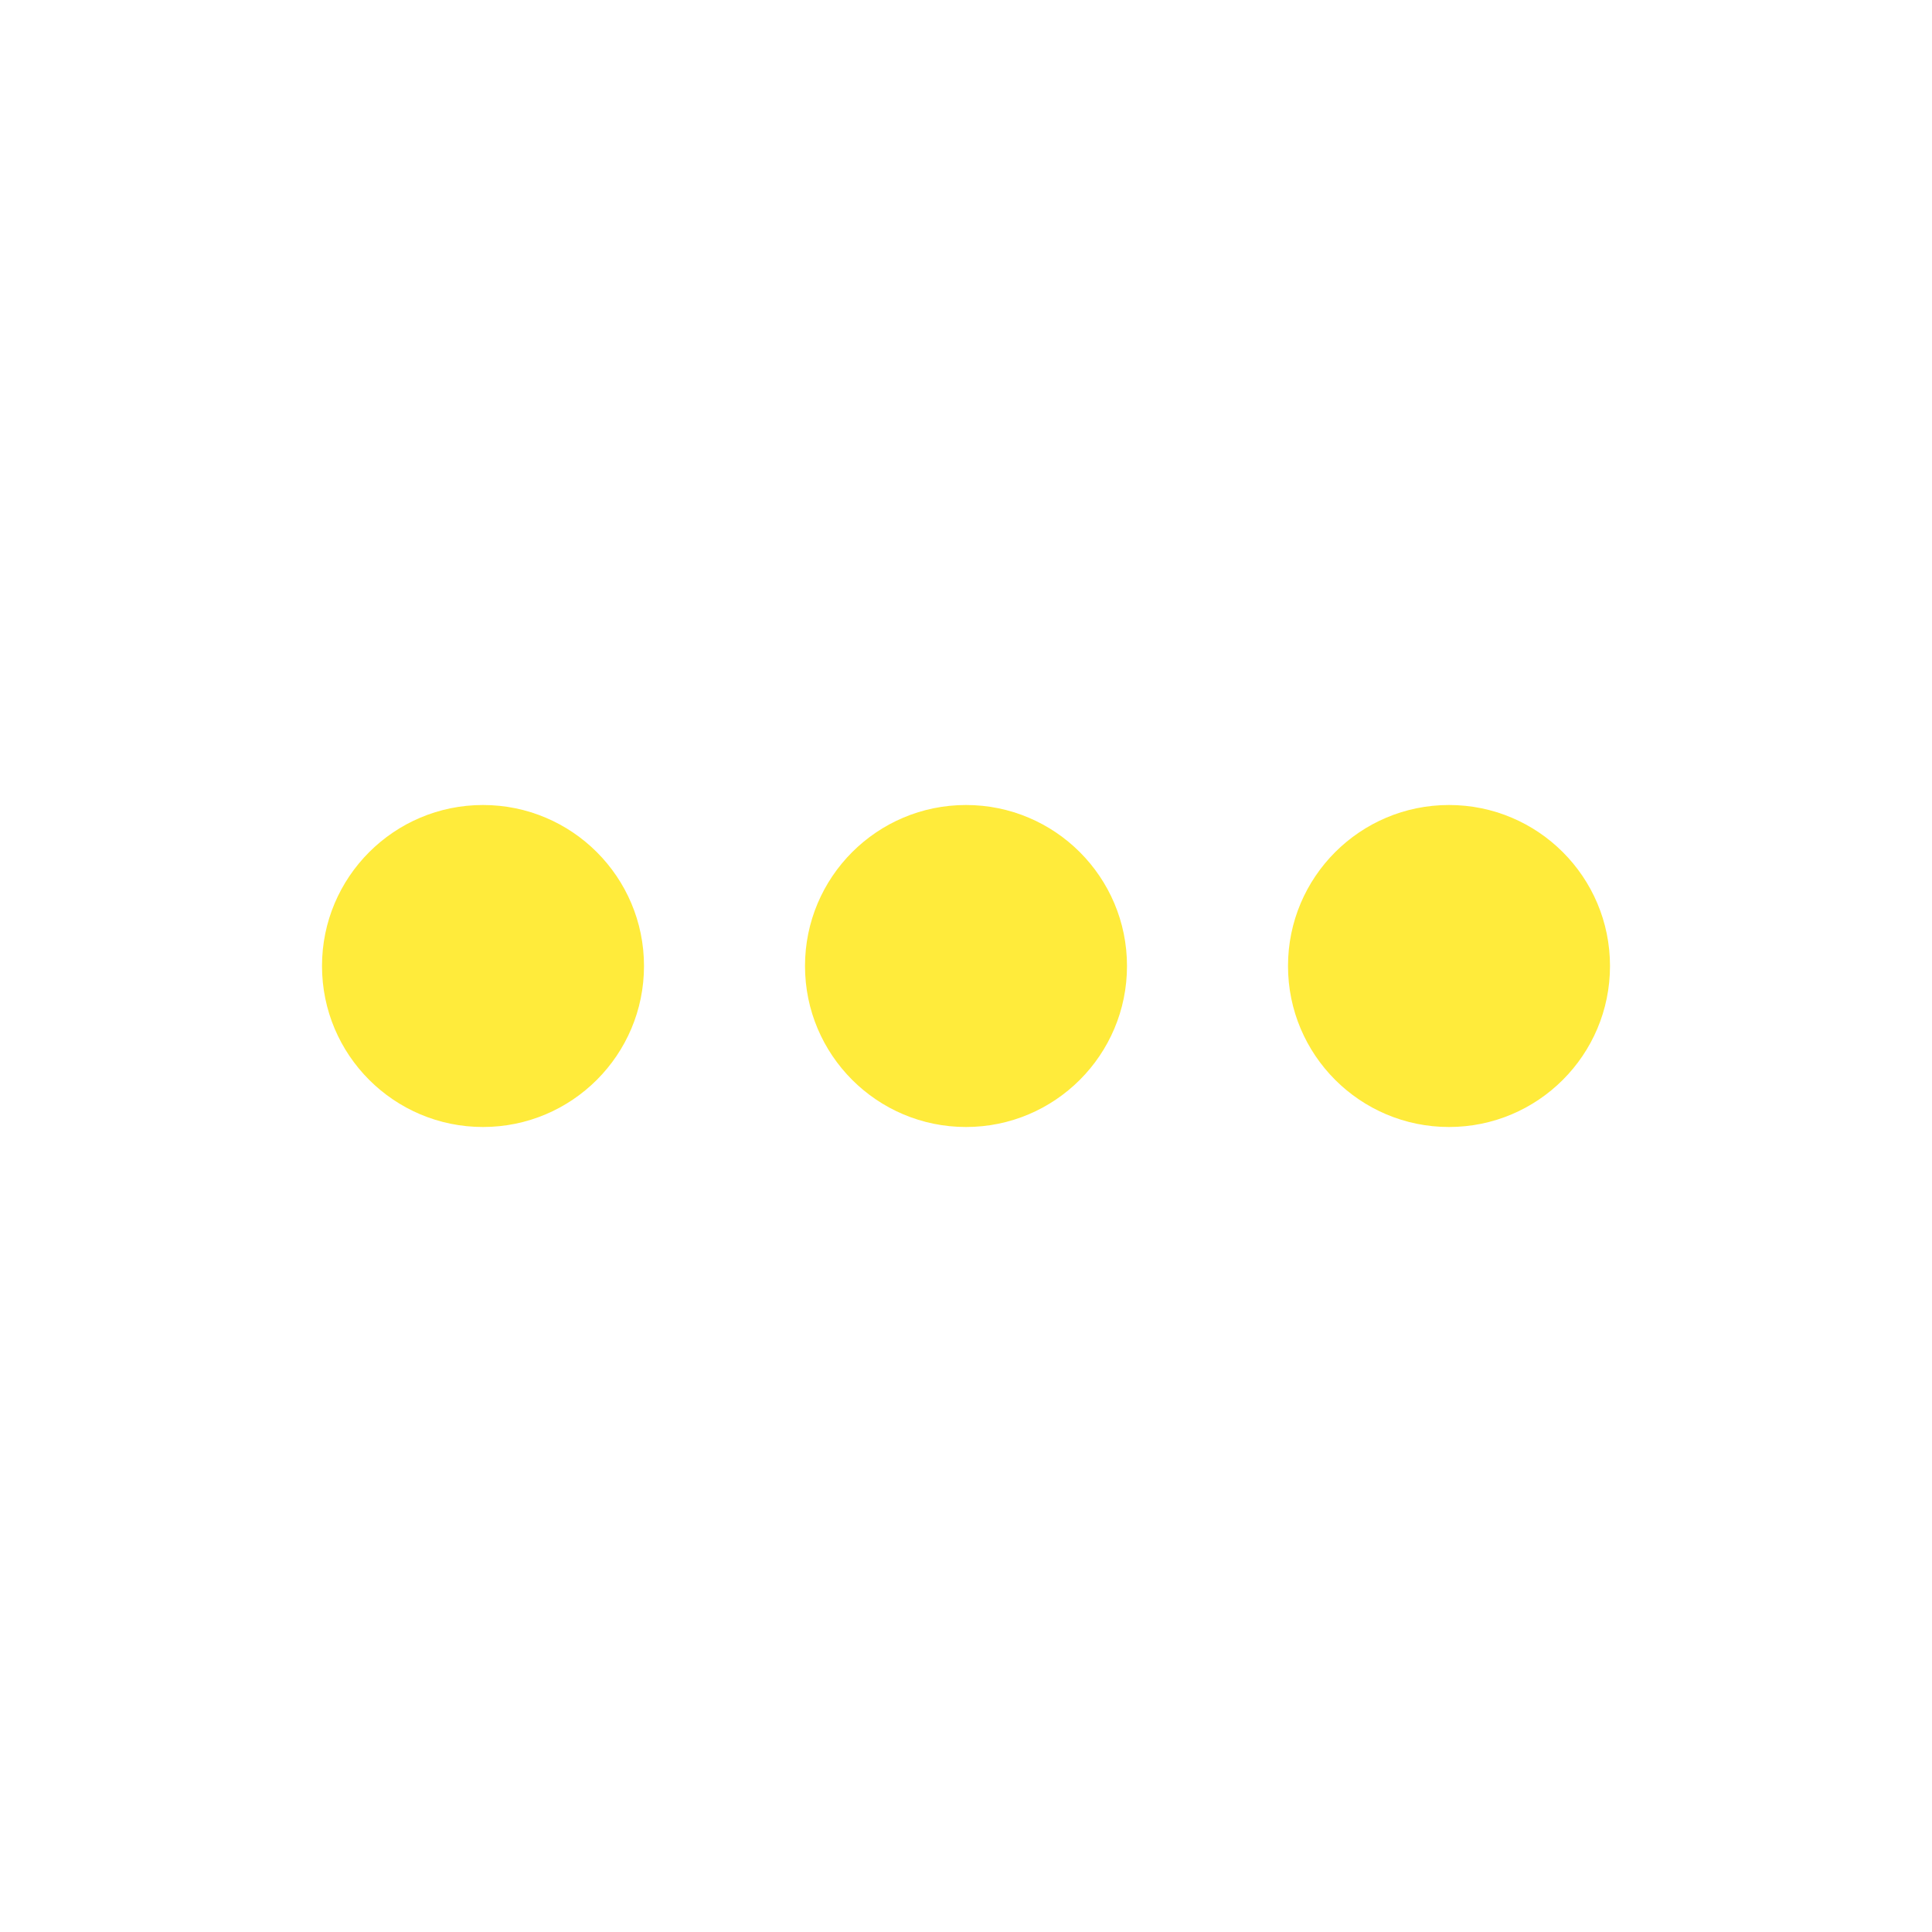
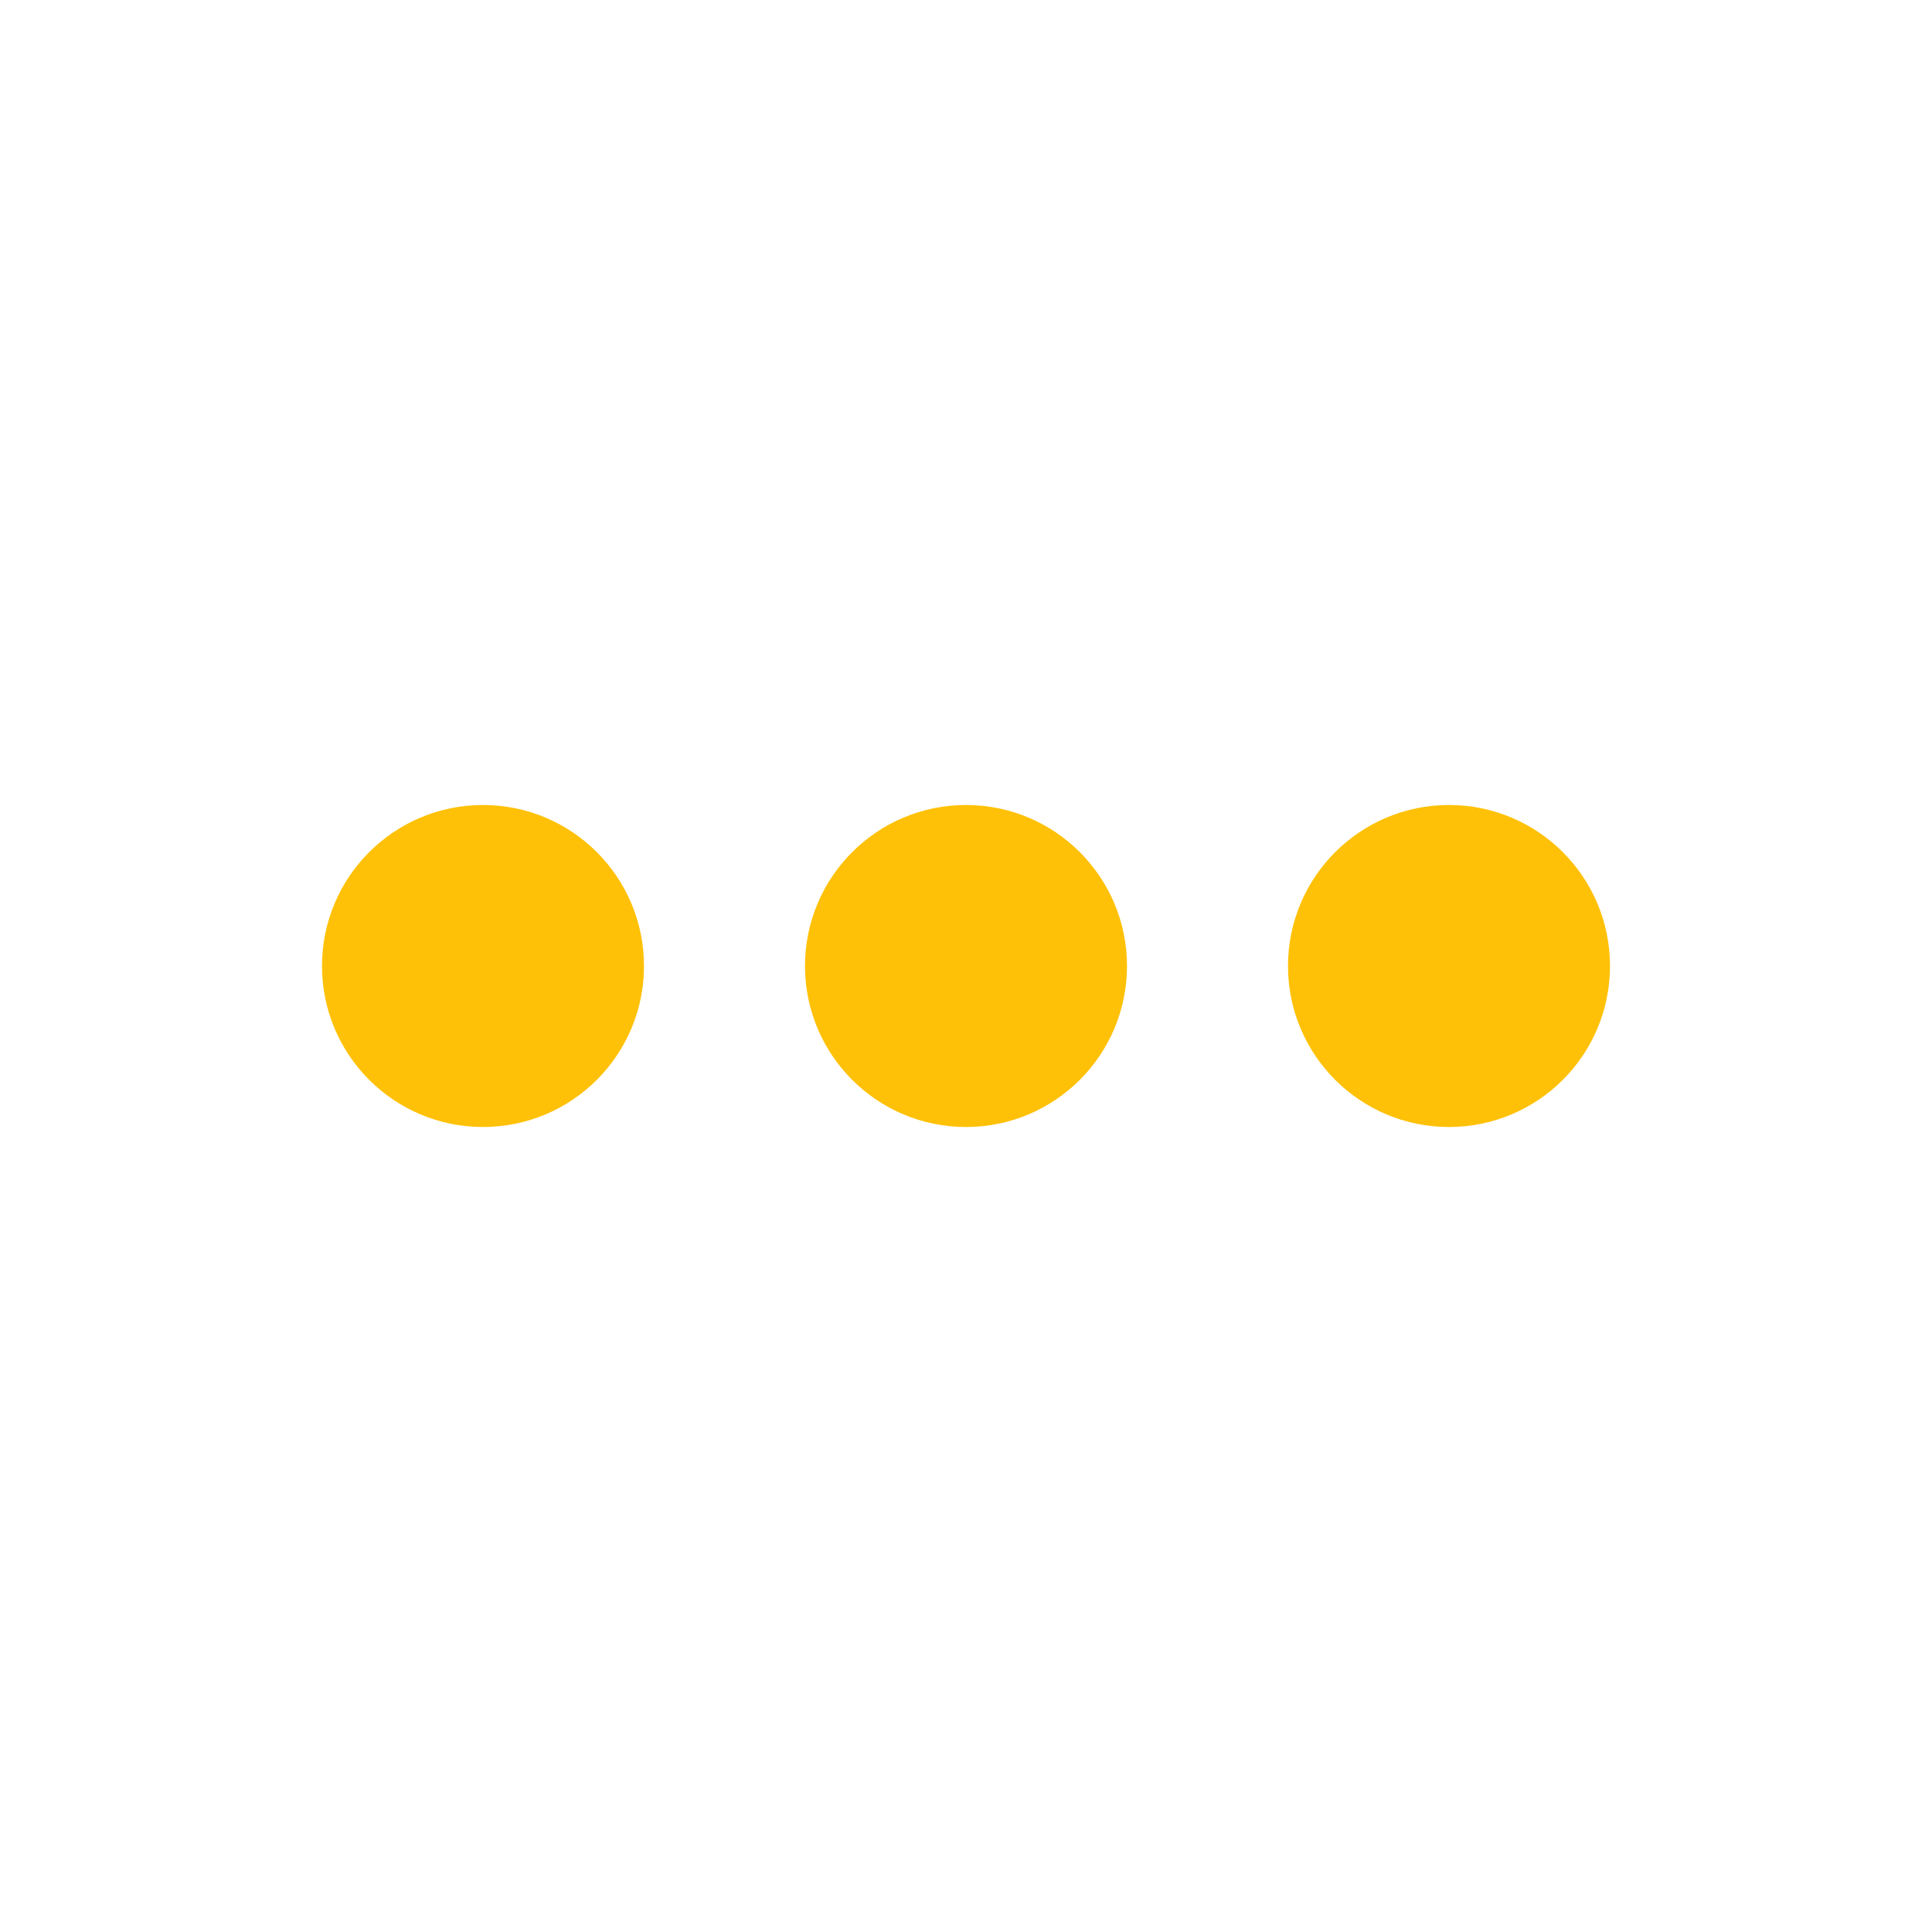
- <svg xmlns="http://www.w3.org/2000/svg" version="1.1" width="16px" height="16px" fill="#FFEB3B" viewBox="0 0 24 24">
+ <svg xmlns="http://www.w3.org/2000/svg" version="1.1" width="16px" height="16px" fill="#FFC107" viewBox="0 0 24 24">
  <path d="M16,12A2,2 0 0,1 18,10A2,2 0 0,1 20,12A2,2 0 0,1 18,14A2,2 0 0,1 16,12M10,12A2,2 0 0,1 12,10A2,2 0 0,1 14,12A2,2 0 0,1 12,14A2,2 0 0,1 10,12M4,12A2,2 0 0,1 6,10A2,2 0 0,1 8,12A2,2 0 0,1 6,14A2,2 0 0,1 4,12Z" />
</svg>
